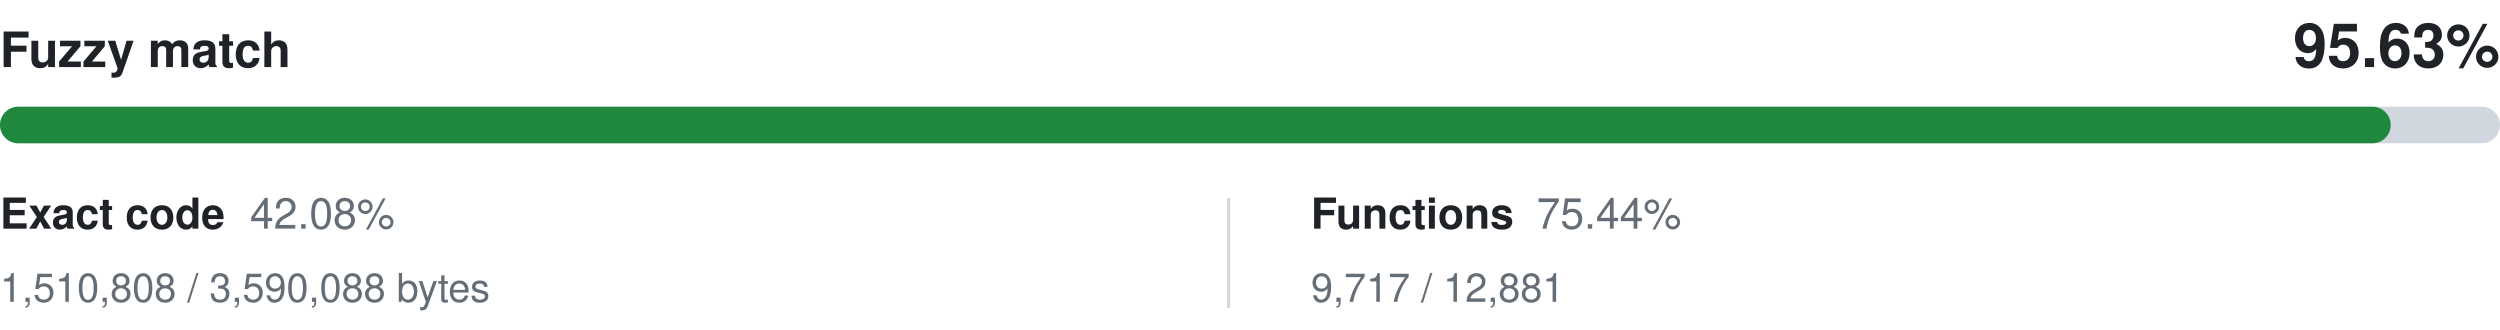
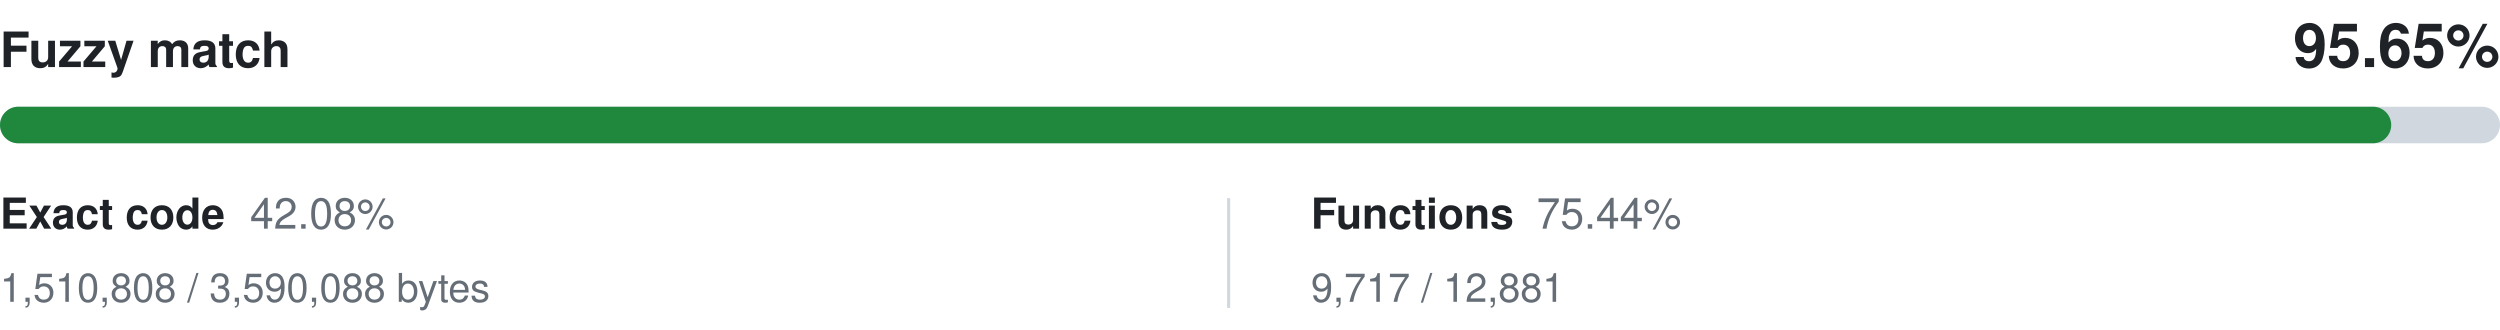
<svg xmlns="http://www.w3.org/2000/svg" width="820" height="108" viewBox="0 0 820 108" role="img" aria-labelledby="title desc">
  <style>
    .primary { fill: #1f2328; }
    .secondary { fill: #656d76; }
    .track { fill: #d0d7de; }
    @media (prefers-color-scheme: dark) {
      .primary { fill: #f0f6fc; }
      .secondary { fill: #8c959f; }
      .track { fill: #30363d; }
    }
  </style>
  <g font-family="-apple-system,BlinkMacSystemFont,Segoe UI,Helvetica,Arial,sans-serif">
    <text x="0" y="22" class="primary" font-size="16" font-weight="600">Fuzzy match</text>
-     <text x="820" y="22" class="primary" font-size="20" font-weight="600" text-anchor="end">95.63%</text>
+     <text x="820" y="22" class="primary" font-size="20" font-weight="600" text-anchor="end">95.65%</text>
    <rect y="35" width="820" height="12" rx="6" class="track" />
-     <rect y="35" width="784.15" height="12" rx="6" fill="#1f883d" />
+     <rect y="35" width="784.32" height="12" rx="6" fill="#1f883d" />
    <text x="0" y="75" class="primary" font-size="14" font-weight="600">Exact code</text>
    <text x="82" y="75" class="secondary" font-size="14">42.08%</text>
    <text x="0" y="99" class="secondary" font-size="13">1,510,808 / 3,590,088 bytes</text>
    <line x1="403" y1="65" x2="403" y2="101" stroke="#d0d7de" />
    <text x="430" y="75" class="primary" font-size="14" font-weight="600">Functions</text>
    <text x="504" y="75" class="secondary" font-size="14">75.44%</text>
    <text x="430" y="99" class="secondary" font-size="13">9,717 / 12,881</text>
  </g>
</svg>
